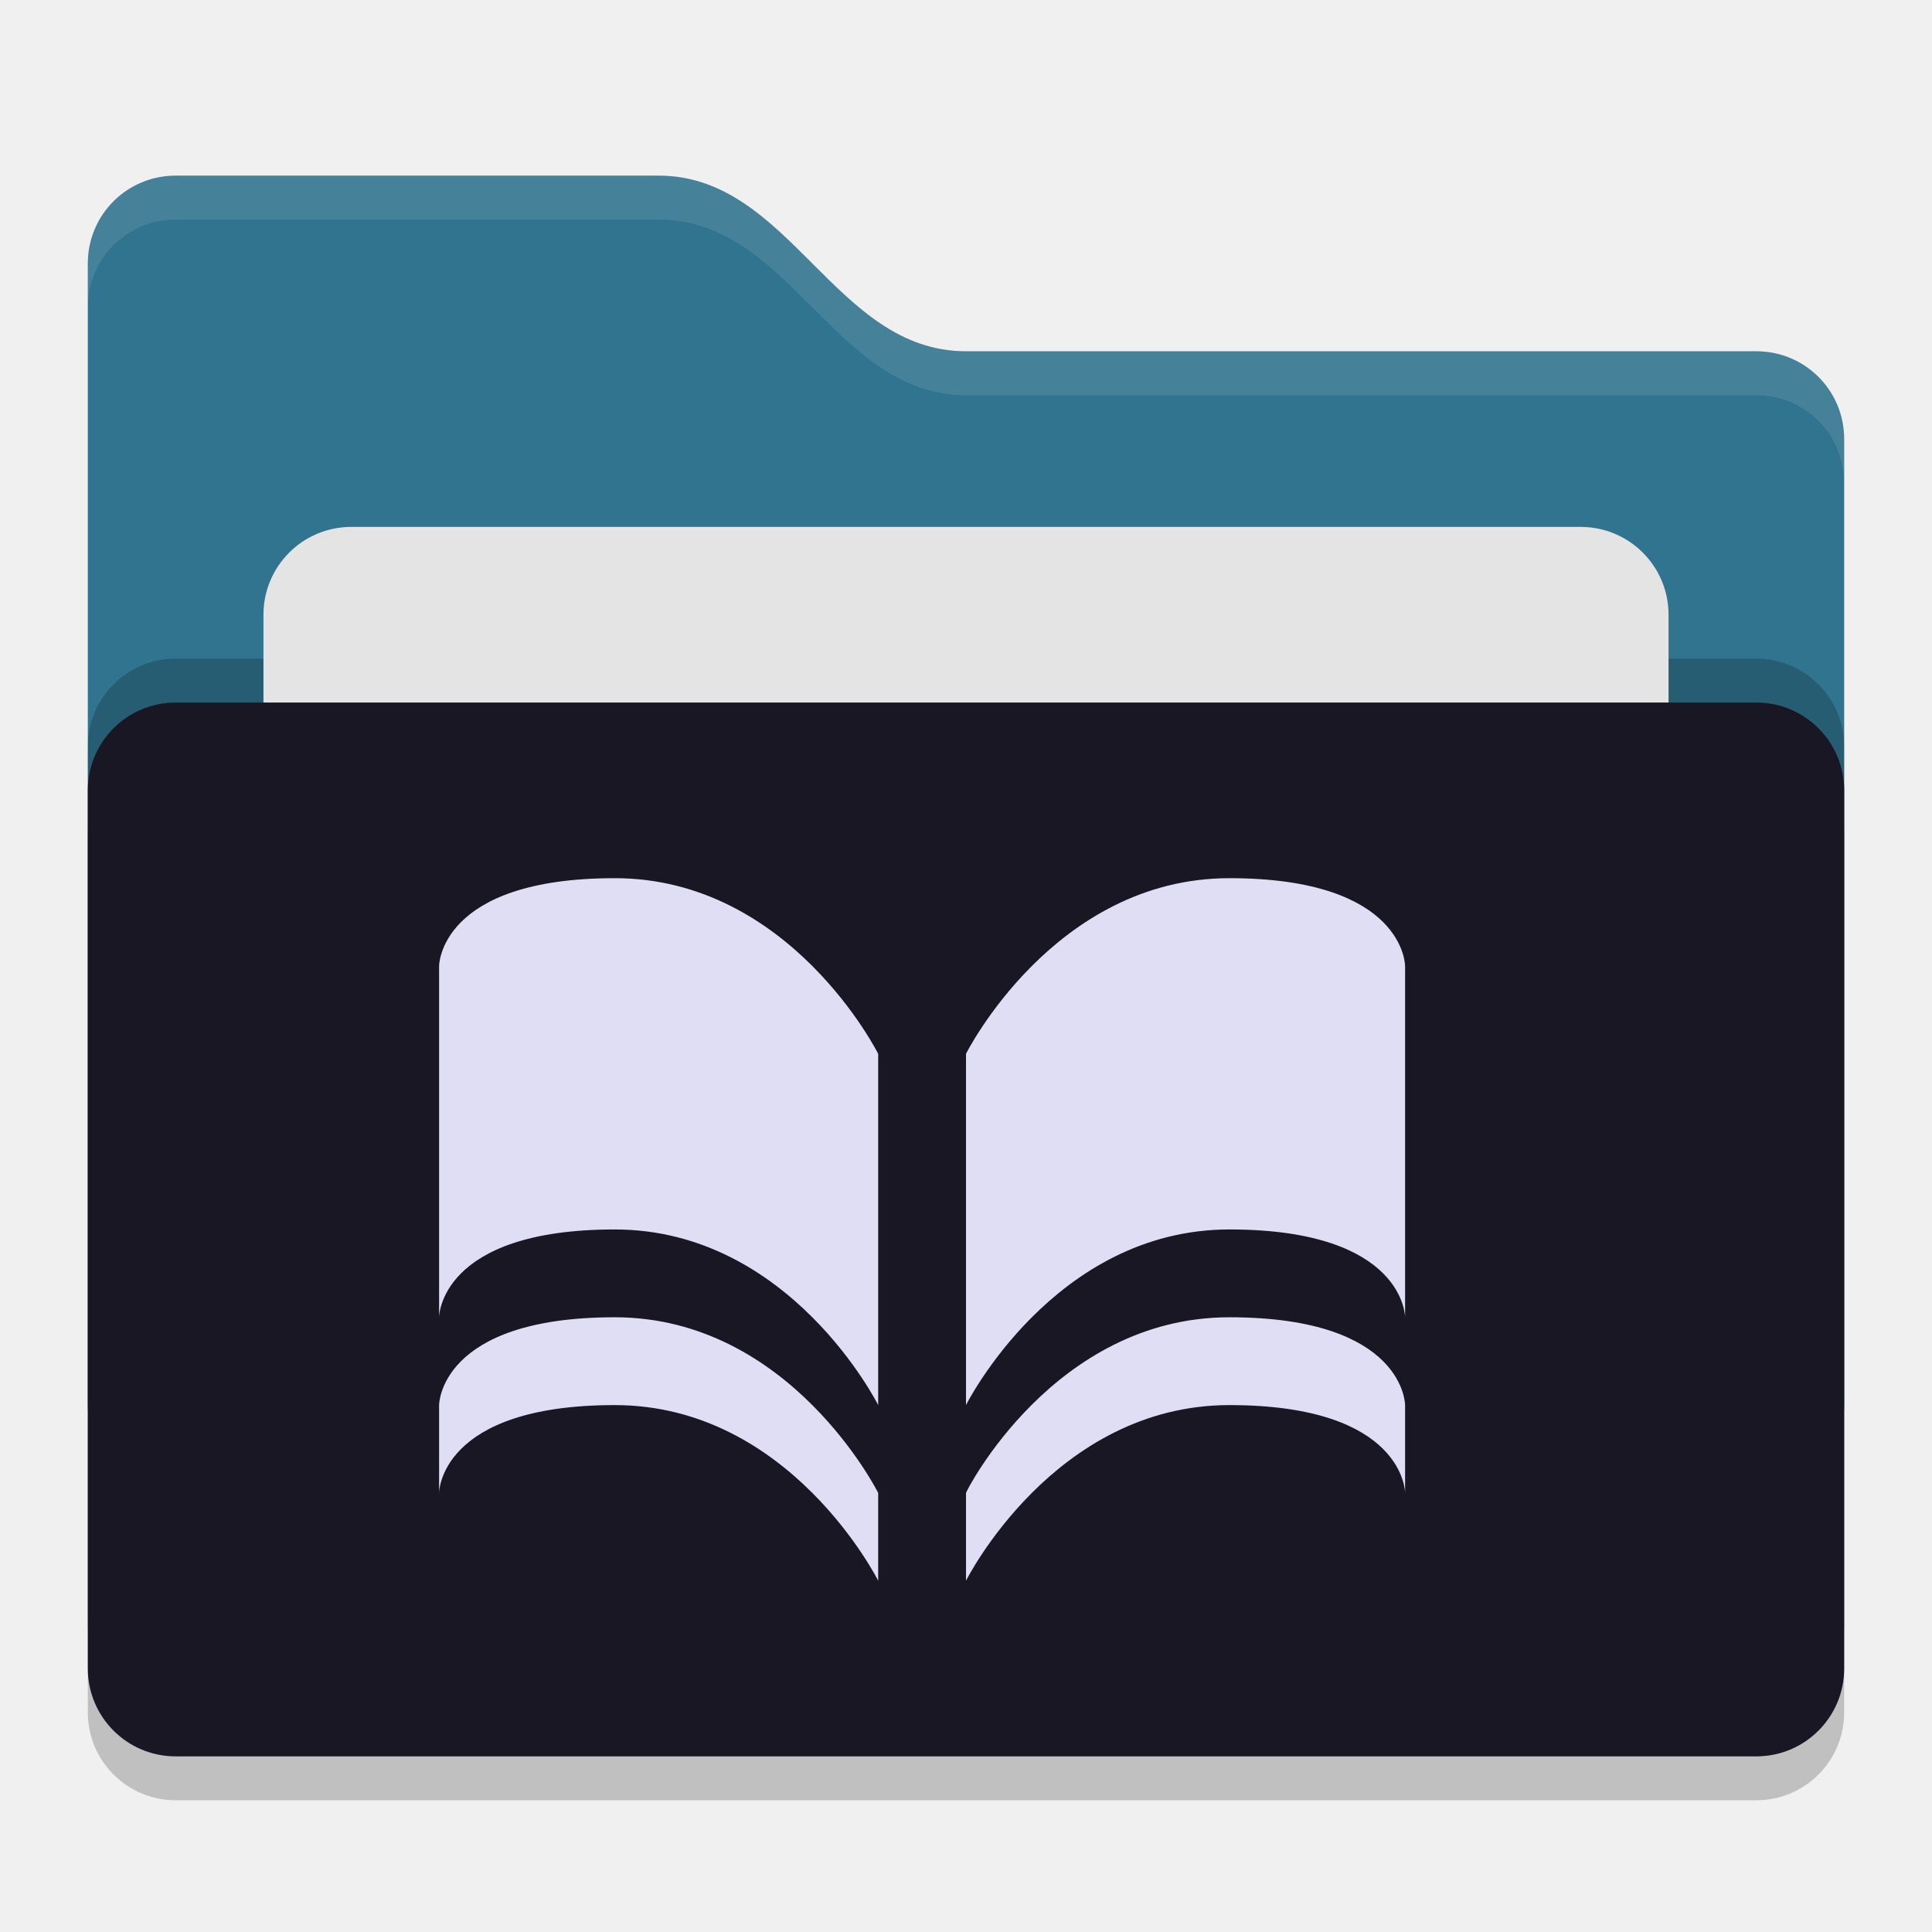
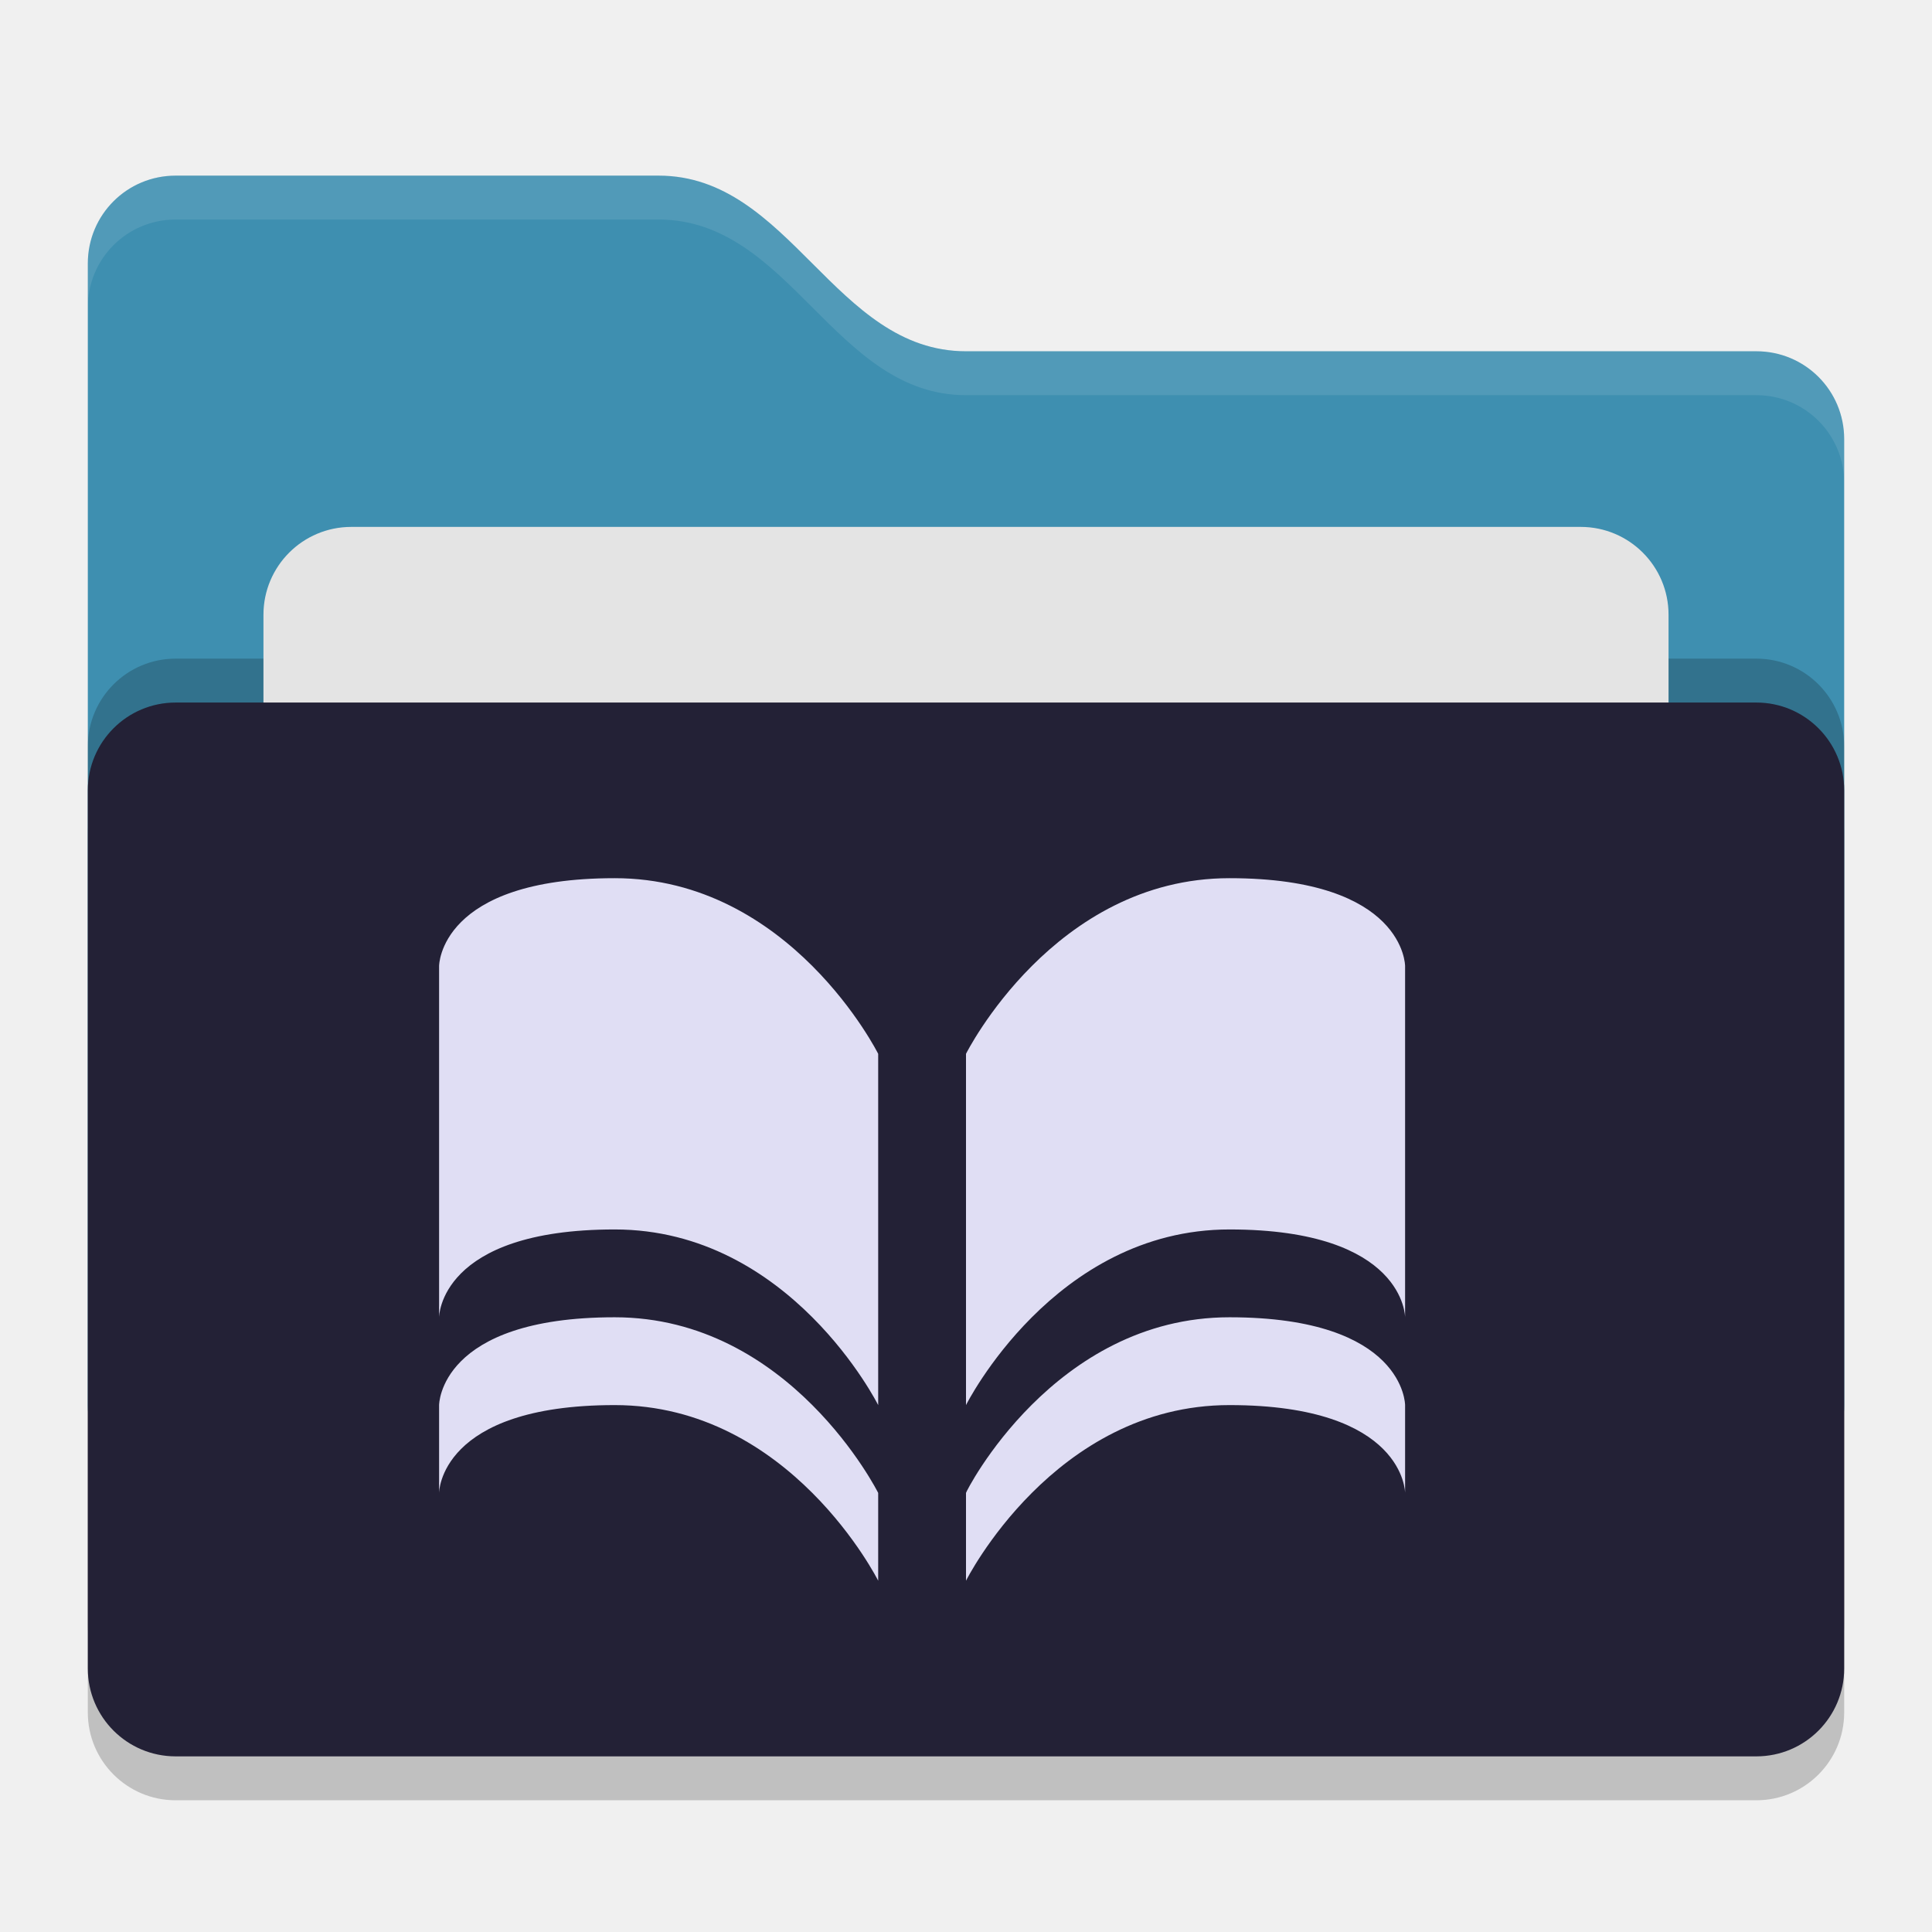
<svg xmlns="http://www.w3.org/2000/svg" width="22" height="22" version="1">
  <rect style="opacity:0.2" width="20" height="12" x="1" y="8.5" rx="1" ry="1" />
-   <path style="fill:#31748f" d="M 1,16 C 1,16.554 1.446,17 2,17 H 20 C 20.554,17 21,16.554 21,16 V 5 C 21,4.446 20.554,4 20,4 H 11 C 9.5,4 9,2 7.5,2 H 2 C 1.446,2 1,2.446 1,3" />
+   <path style="fill:#3e8fb0" d="M 1,16 C 1,16.554 1.446,17 2,17 H 20 C 20.554,17 21,16.554 21,16 V 5 C 21,4.446 20.554,4 20,4 H 11 C 9.5,4 9,2 7.5,2 H 2 C 1.446,2 1,2.446 1,3" />
  <rect style="opacity:0.2" width="20" height="12" x="1" y="7.5" rx="1" ry="1" />
  <rect style="fill:#e4e4e4" width="16" height="8" x="3" y="6" rx="1" ry="1" />
-   <rect style="fill:#191724" width="20" height="12" x="1" y="8" rx="1" ry="1" />
+   <rect style="fill:#232136" width="20" height="12" x="1" y="8" rx="1" ry="1" />
  <path style="opacity:0.1;fill:#ffffff" d="M 2,2 C 1.446,2 1,2.446 1,3 V 3.5 C 1,2.946 1.446,2.5 2,2.5 H 7.5 C 9,2.5 9.5,4.5 11,4.5 H 20 C 20.554,4.5 21,4.946 21,5.5 V 5 C 21,4.446 20.554,4 20,4 H 11 C 9.5,4 9,2 7.5,2 Z" />
  <path style="fill:#e0def4" d="m7 10c-2 0-2 1-2 1v4s0-1 2-1 3 2 3 2v-4s-1-2-3-2zm7 0c-2 0-3 2-3 2v4s1-2 3-2 2 1 2 1v-4s0-1-2-1zm-7 5c-2 0-2 1-2 1v1s0-1 2-1 3 2 3 2v-1s-1-2-3-2zm7 0c-2 0-3.005 1.993-3 2v1s1-2 3-2 2 1 2 1v-1s0-1-2-1z" />
</svg>
